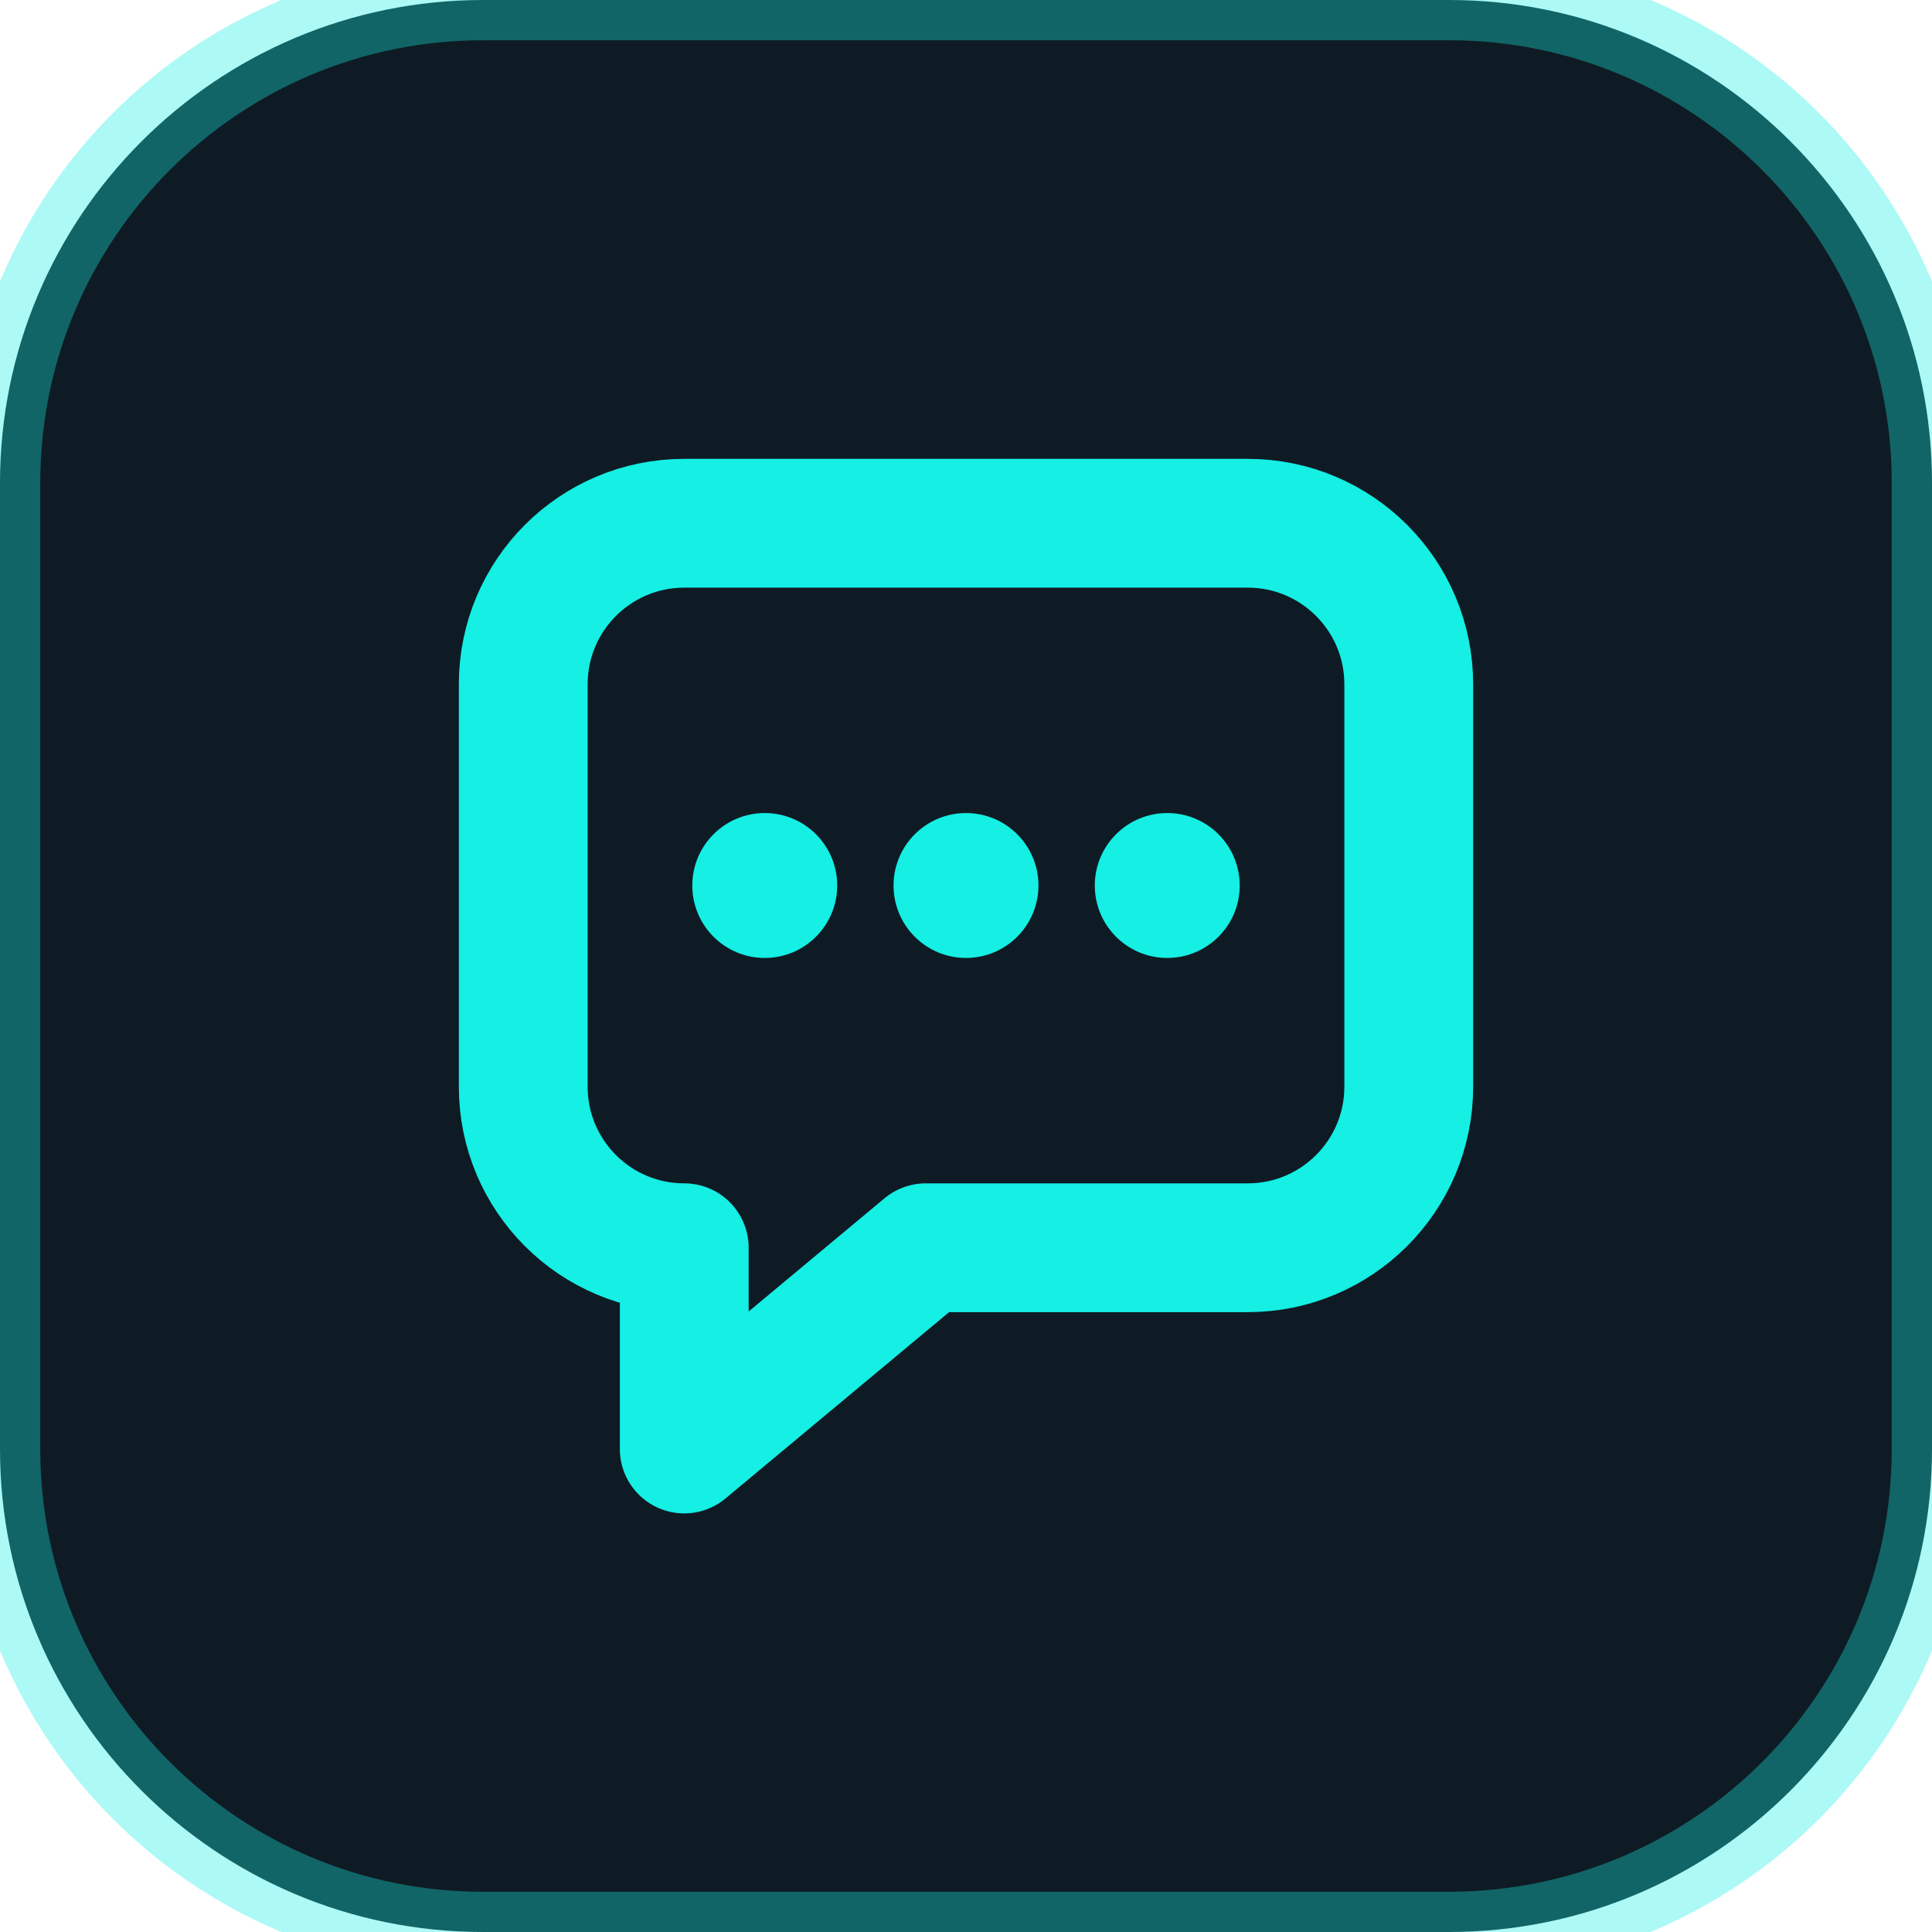
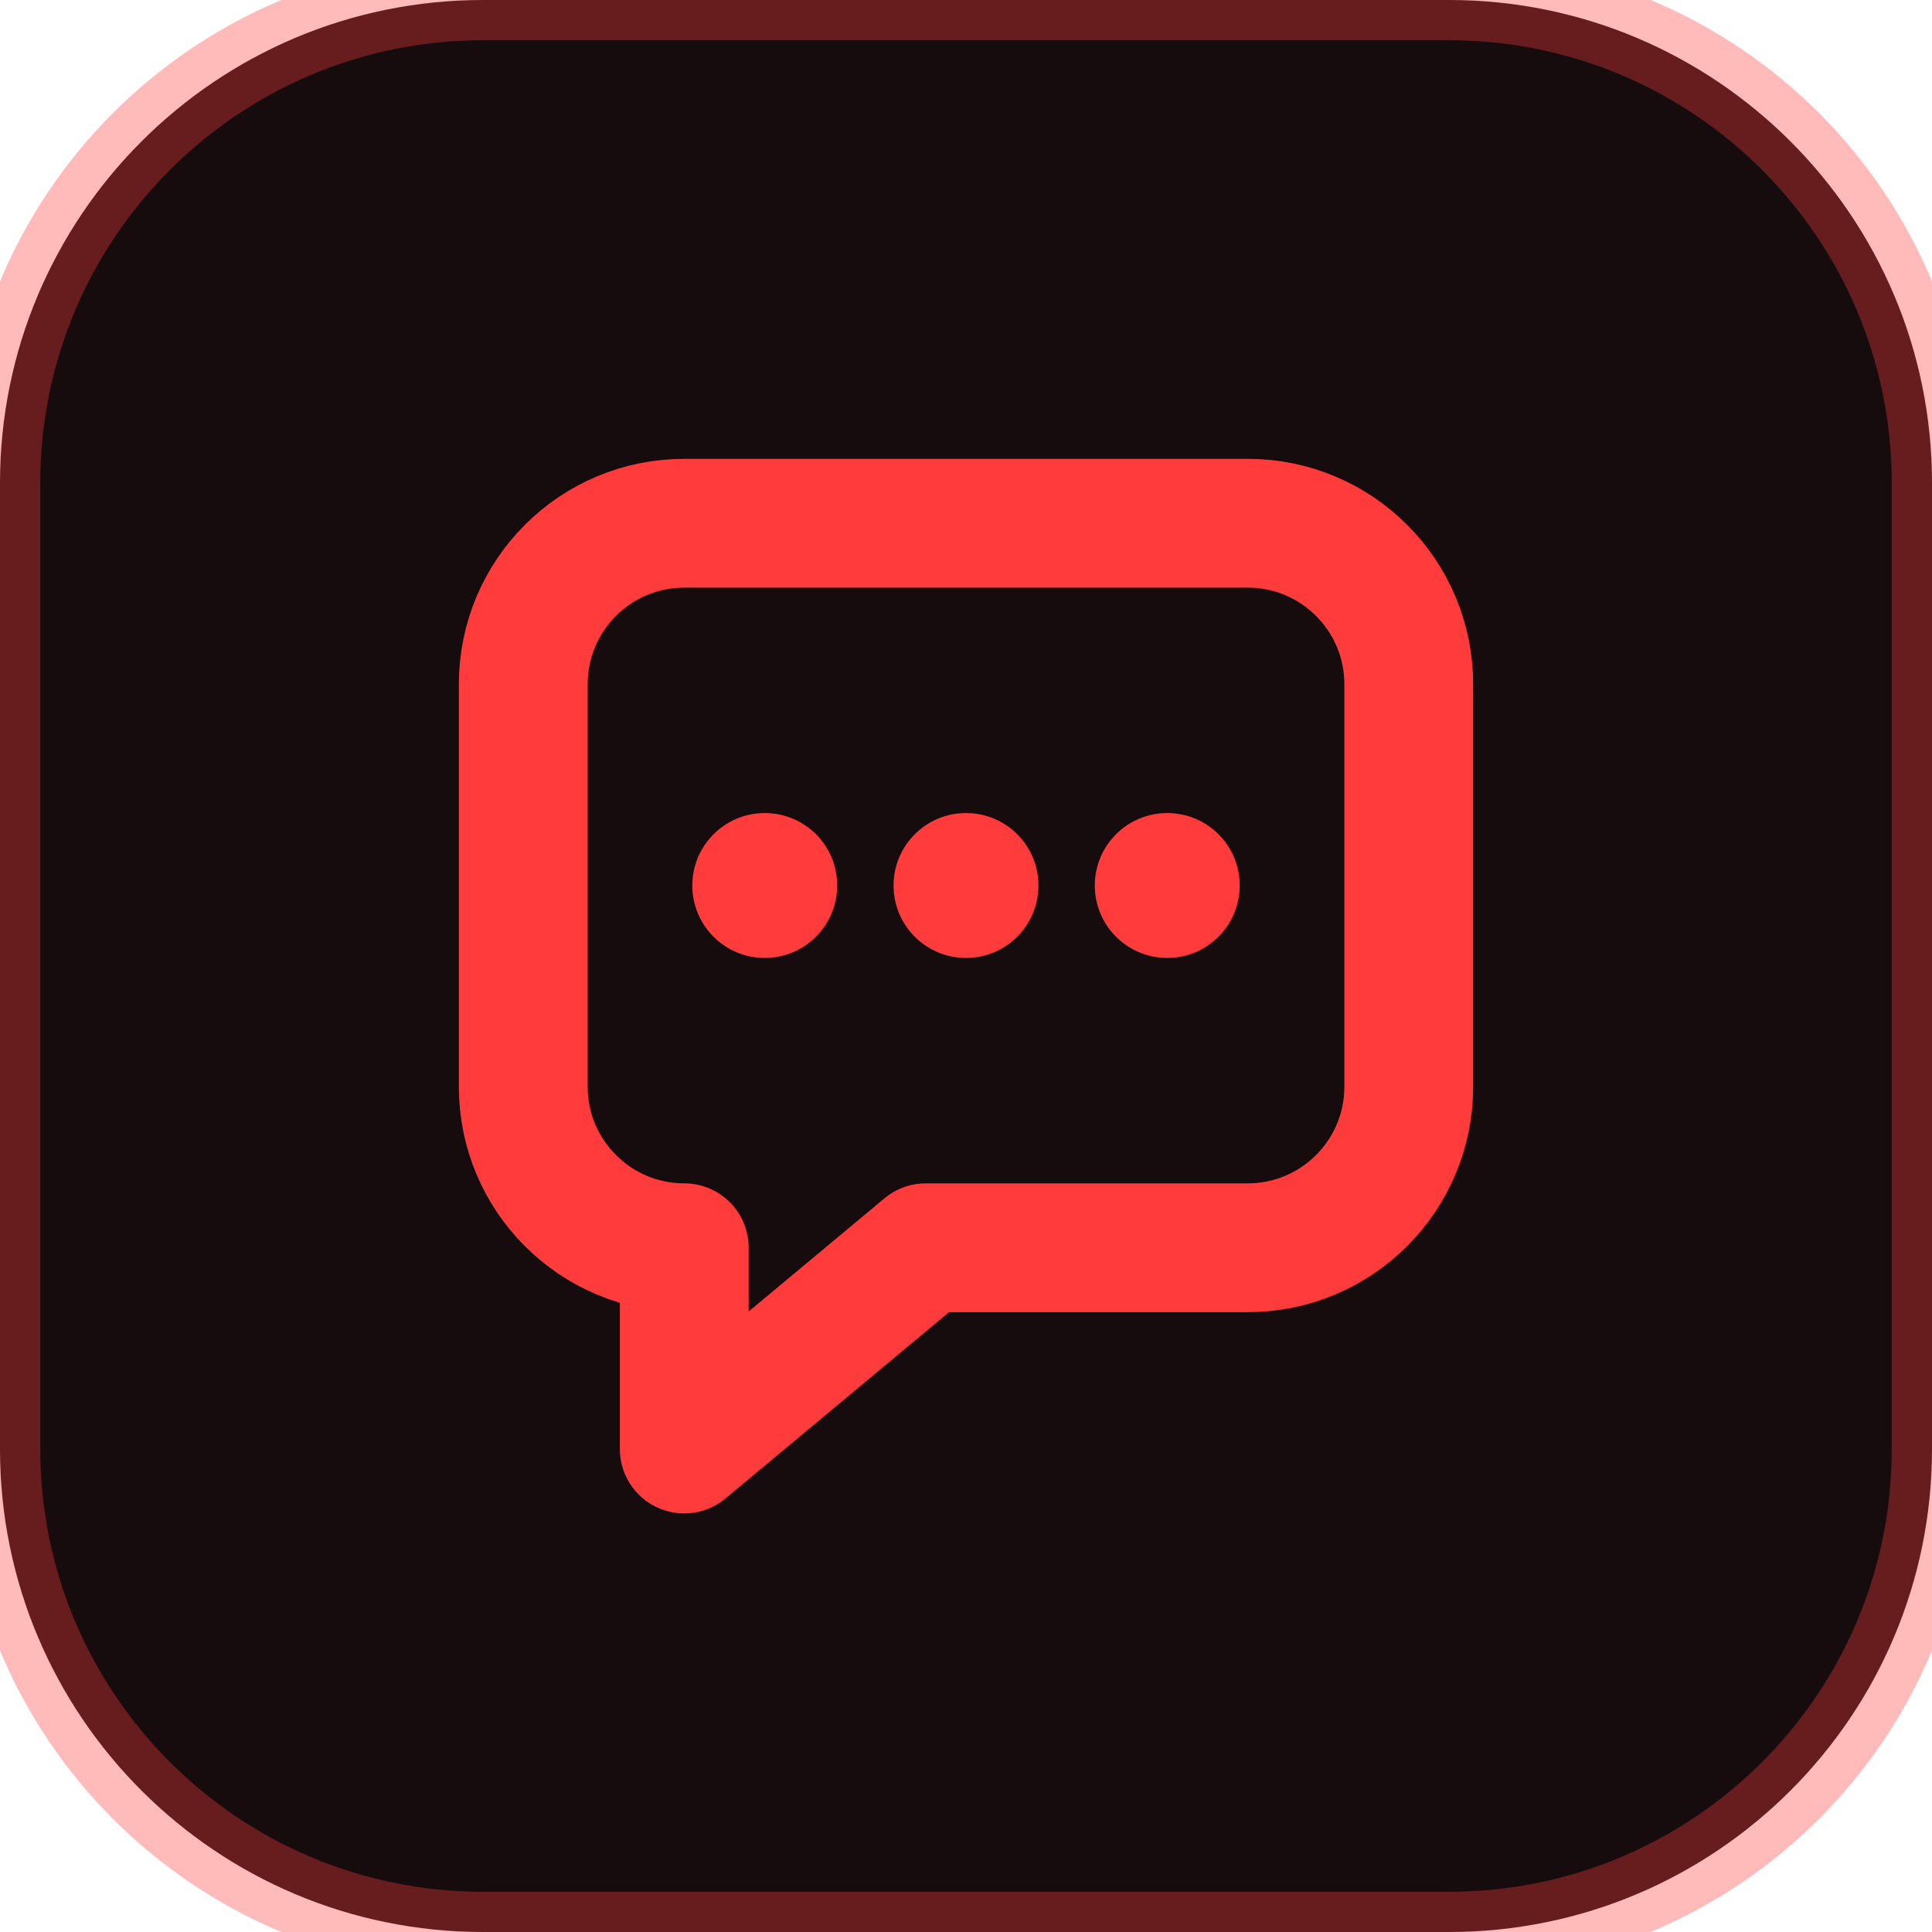
<svg xmlns="http://www.w3.org/2000/svg" width="24" height="24" viewBox="0 0 24 24" role="img" aria-label="Community icon">
-   <rect width="24" height="24" rx="6" fill="#0f1b24" stroke="#15efe4" stroke-opacity="0.35" />
-   <path d="M6.5 8.5a2 2 0 0 1 2-2h7a2 2 0 0 1 2 2v5a2 2 0 0 1-2 2h-4l-3 2.5v-2.5h0a2 2 0 0 1-2-2v-5z" fill="none" stroke="#15efe4" stroke-width="1.6" stroke-linejoin="round" />
-   <circle cx="9.5" cy="11" r="0.9" fill="#15efe4" />
-   <circle cx="12" cy="11" r="0.9" fill="#15efe4" />
-   <circle cx="14.5" cy="11" r="0.9" fill="#15efe4" />
+   <rect width="24" height="24" rx="6" fill="#160c0e" stroke="#ff3b3b" stroke-opacity="0.35" />
+   <path d="M6.5 8.5a2 2 0 0 1 2-2h7a2 2 0 0 1 2 2v5a2 2 0 0 1-2 2h-4l-3 2.5v-2.5h0a2 2 0 0 1-2-2v-5z" fill="none" stroke="#ff3b3b" stroke-width="1.6" stroke-linejoin="round" />
+   <circle cx="9.5" cy="11" r="0.9" fill="#ff3b3b" />
+   <circle cx="12" cy="11" r="0.9" fill="#ff3b3b" />
+   <circle cx="14.5" cy="11" r="0.9" fill="#ff3b3b" />
</svg>
